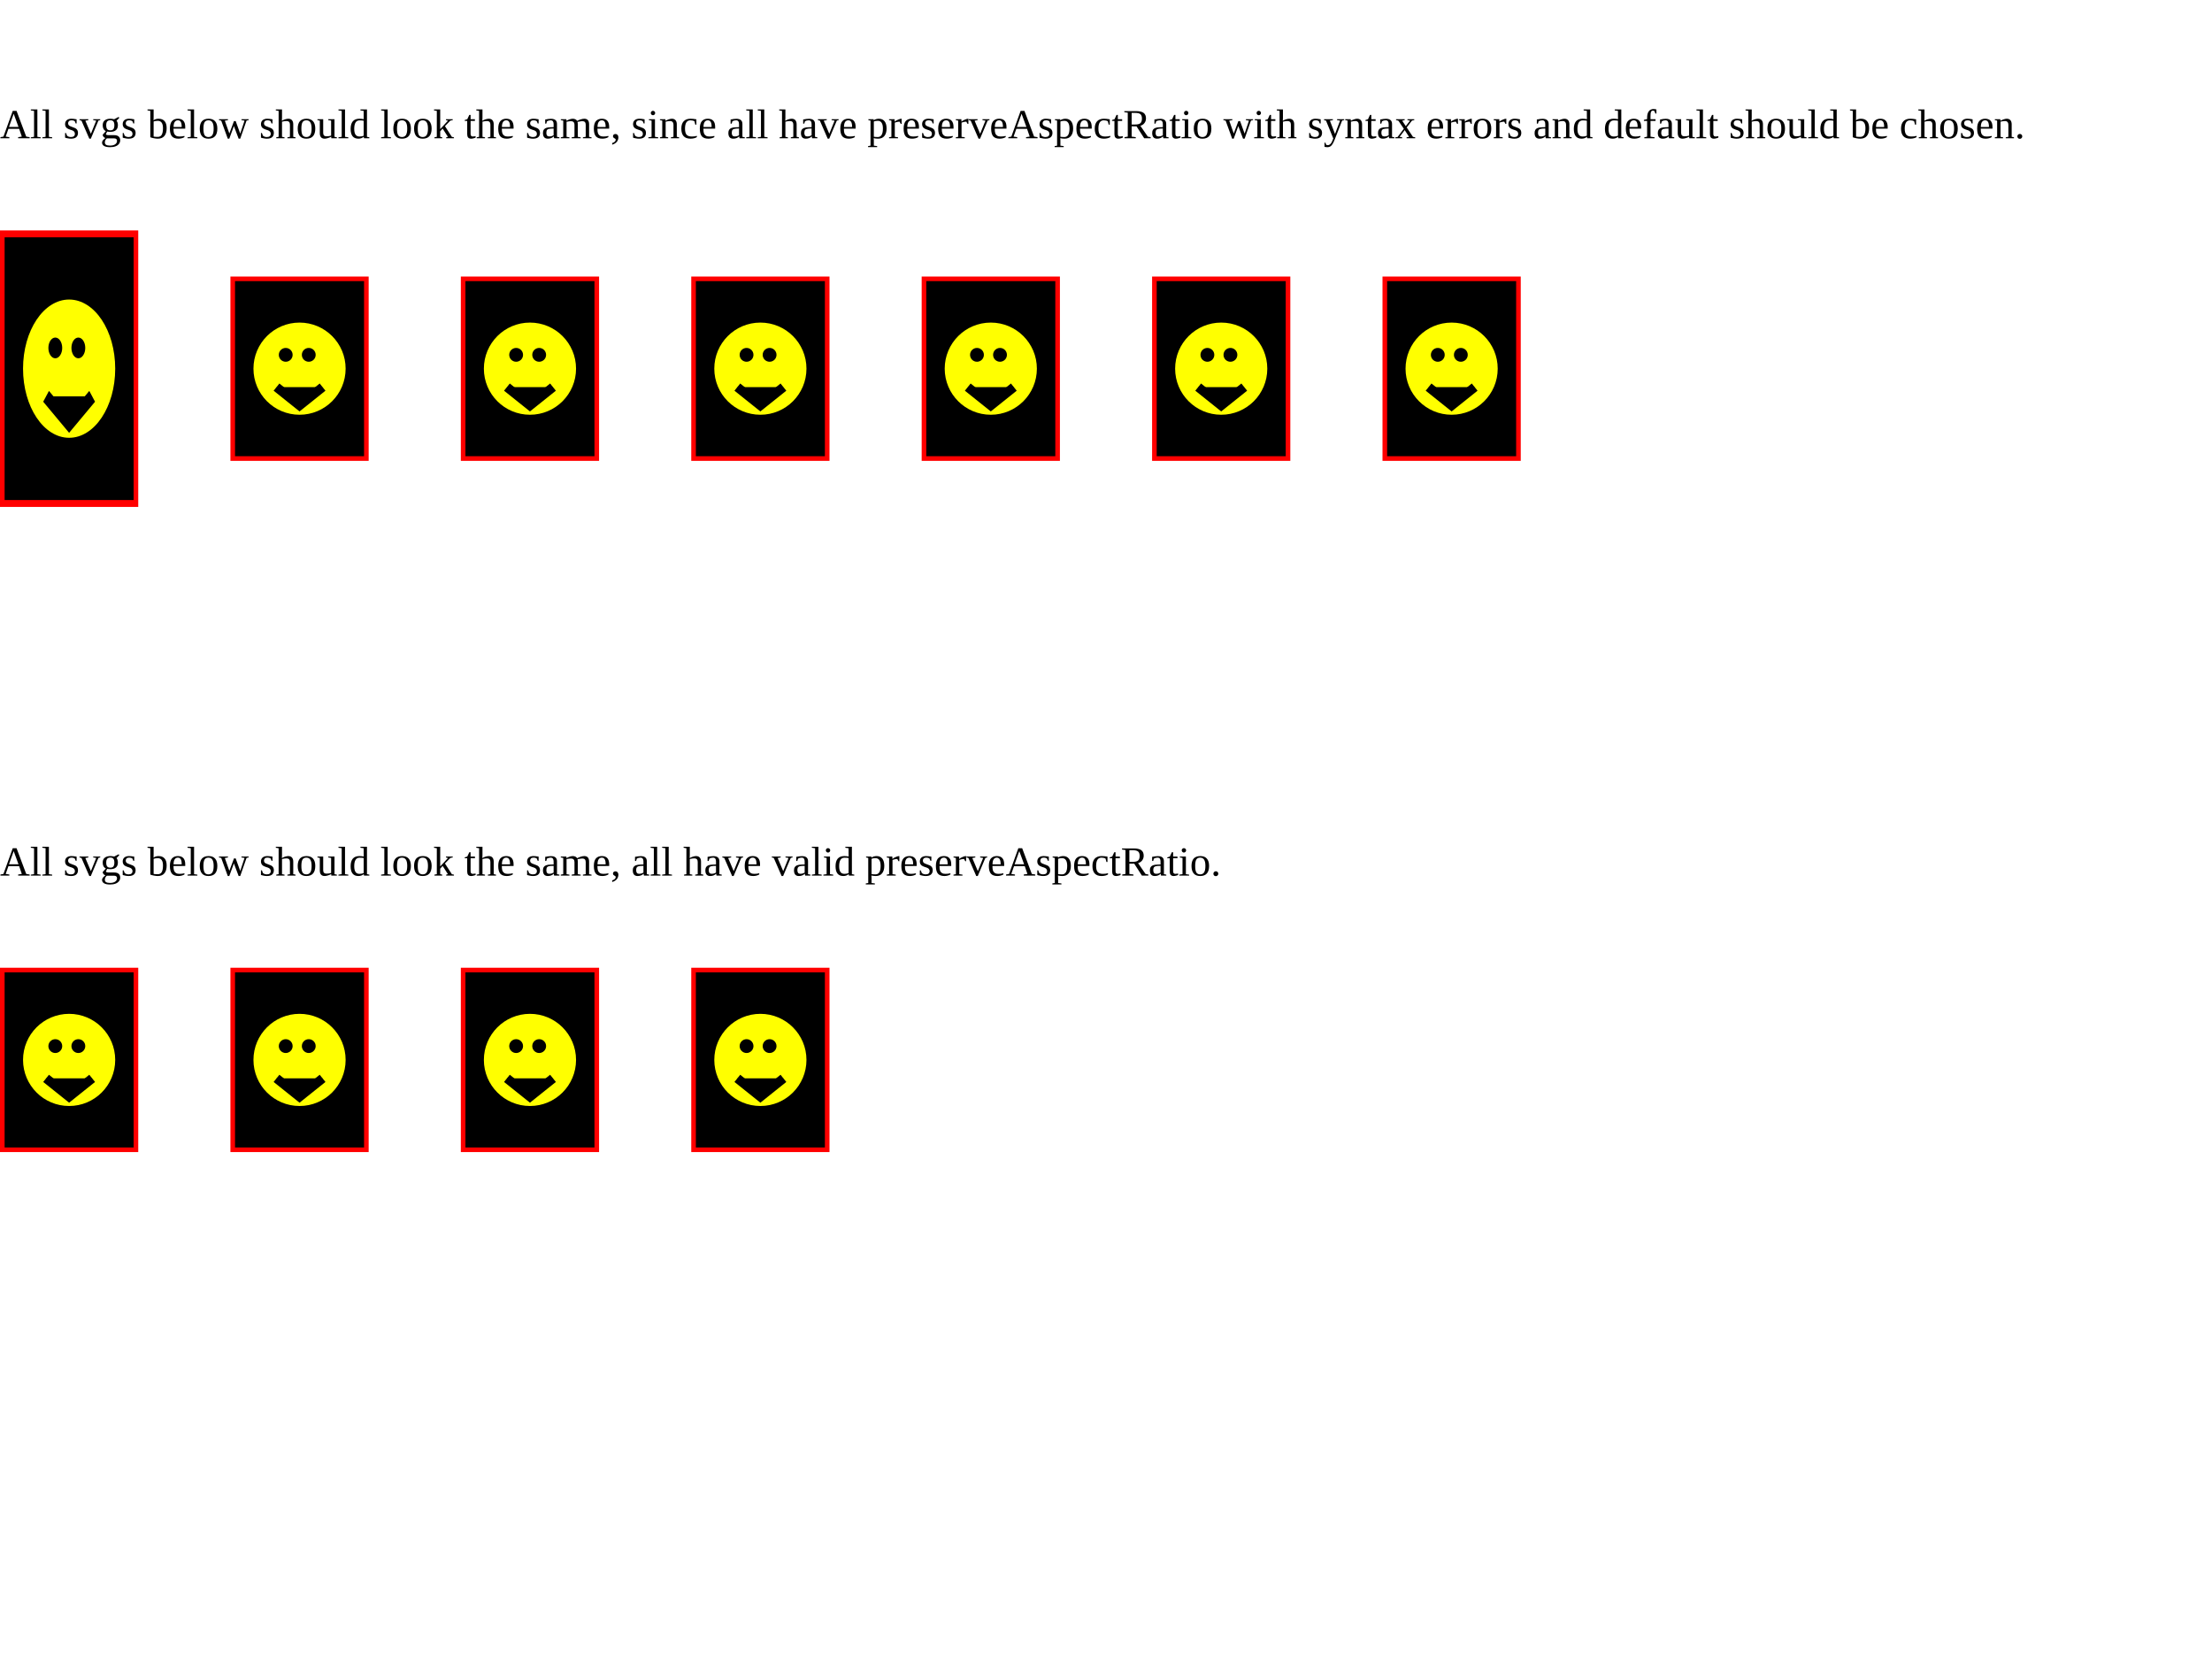
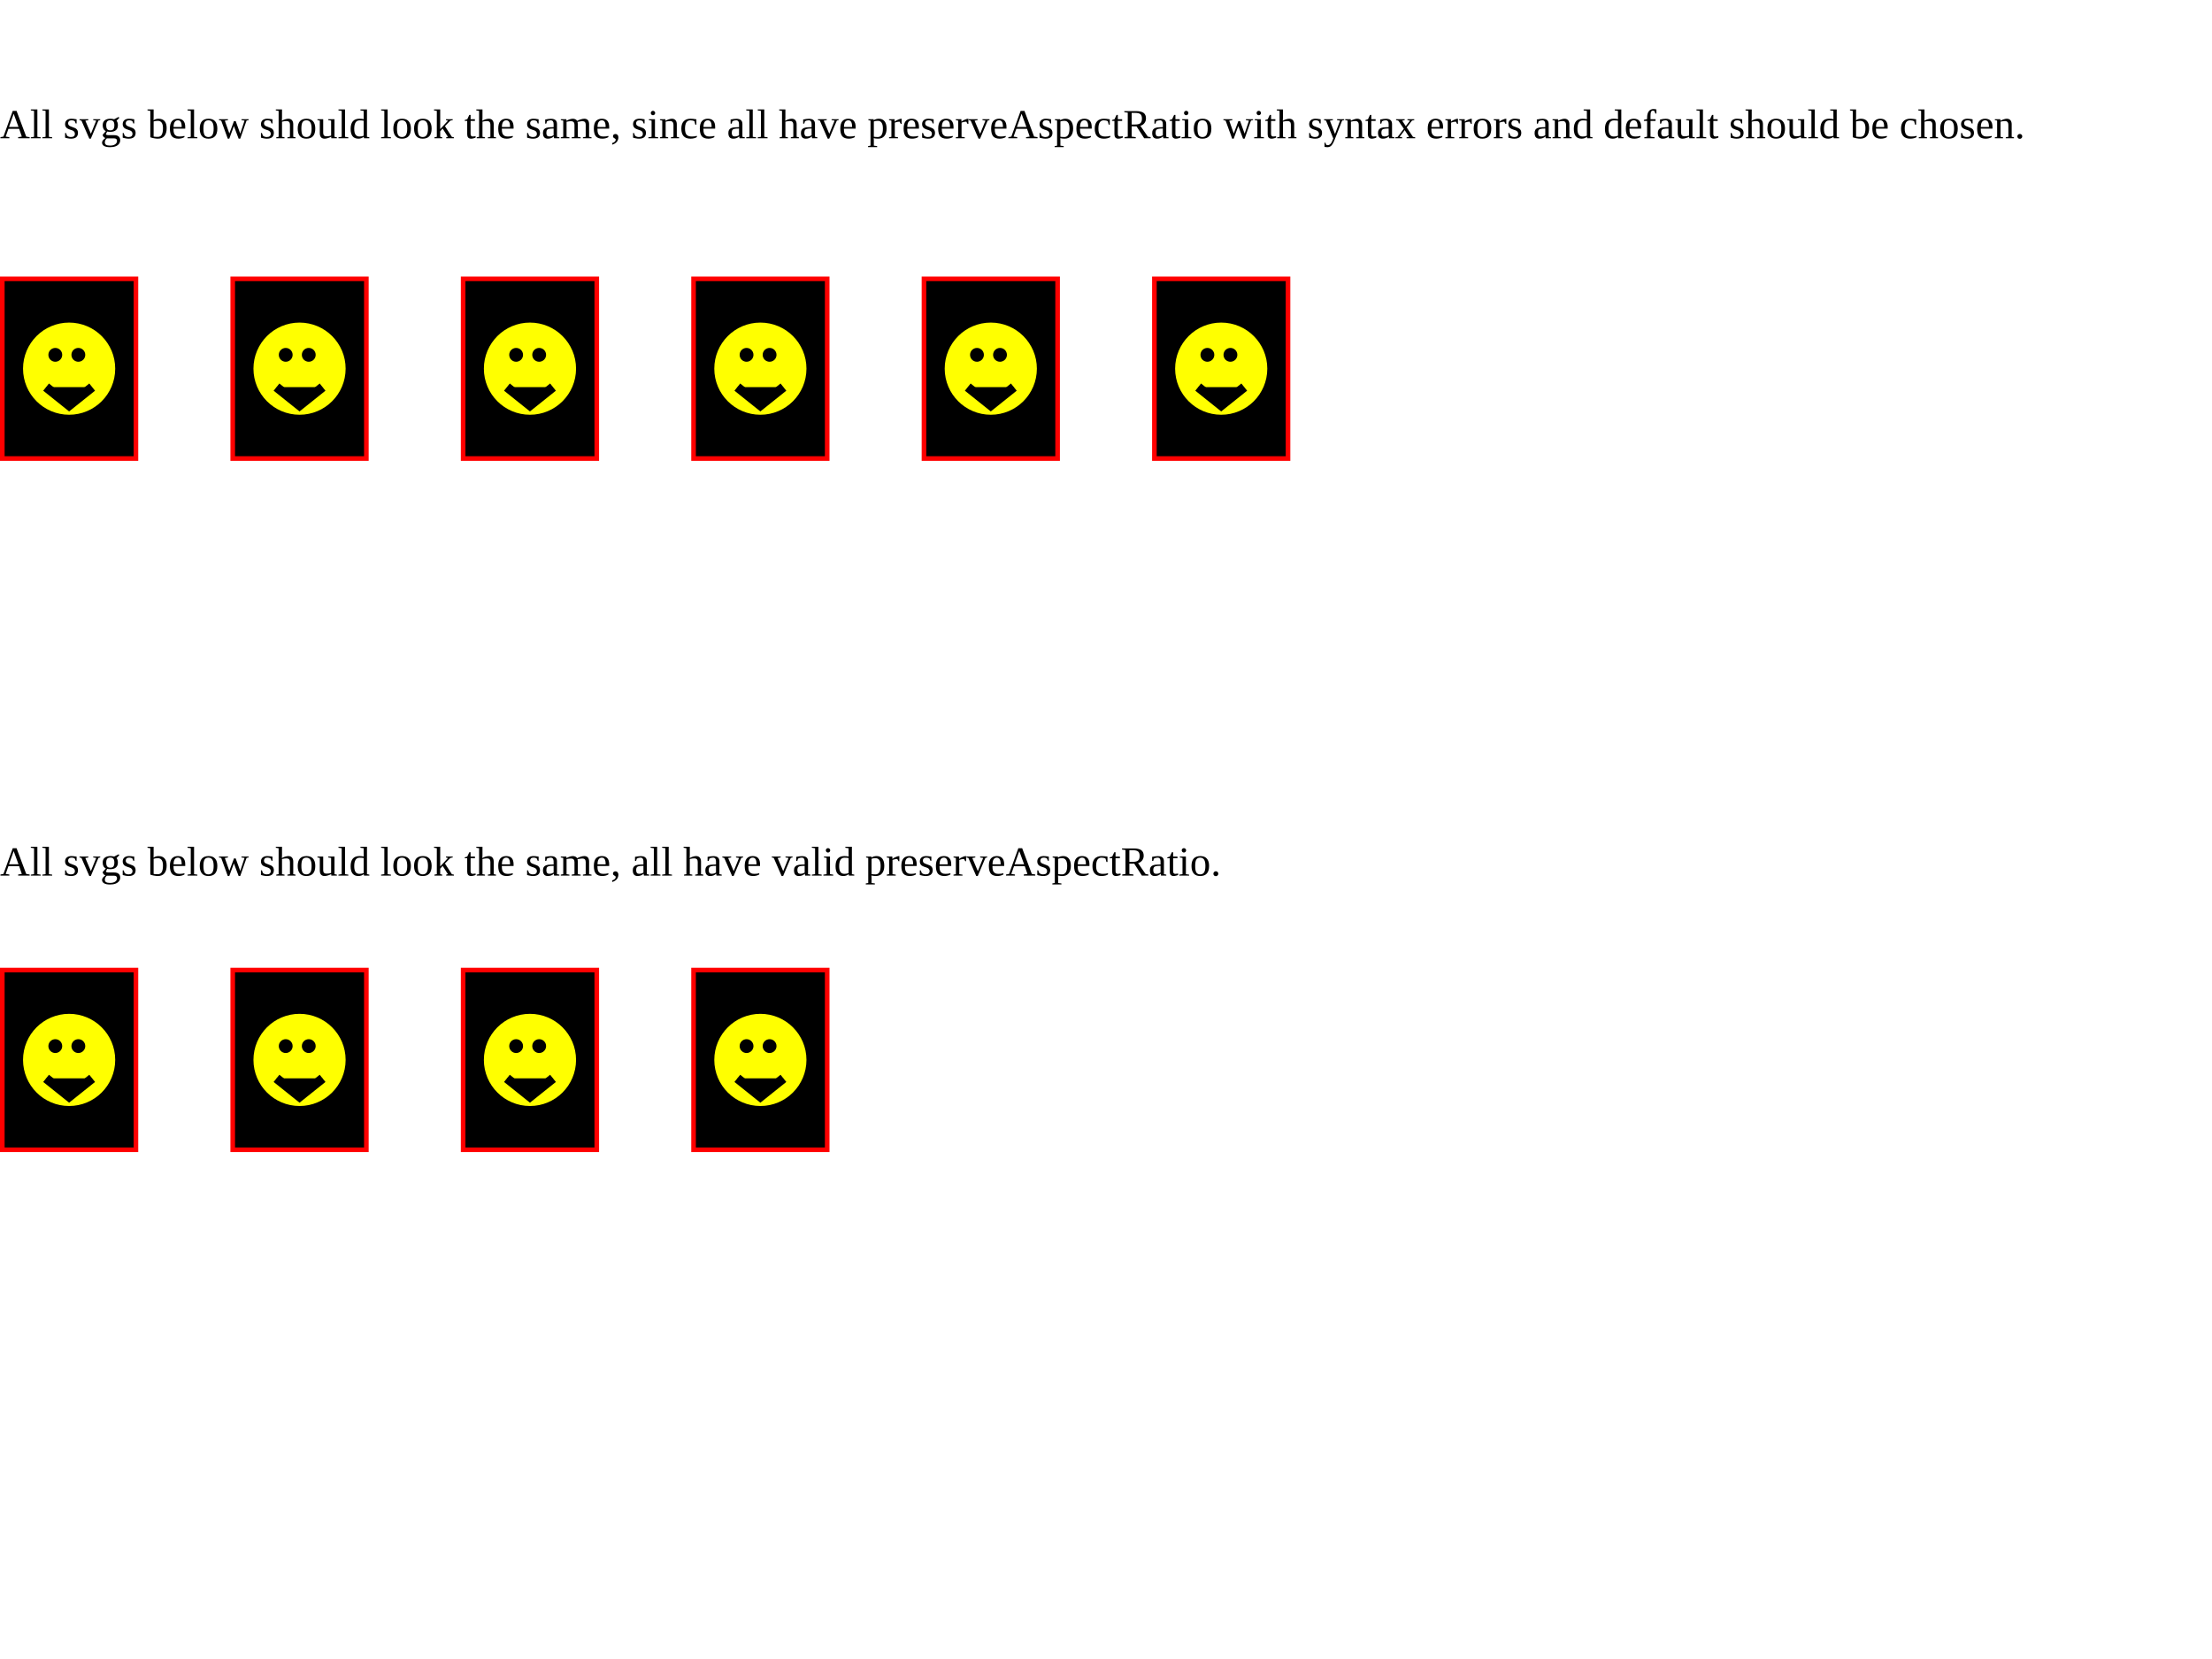
<svg xmlns="http://www.w3.org/2000/svg" version="1.1" baseProfile="basic" id="svg-root" width="100%" height="100%" viewBox="0 0 480 360">
  <g id="test-body-content" transform="translate(0, 0)">
    <g font-size="9">
      <text x="0" y="30">All svgs below should look the same, since all have preserveAspectRatio with syntax errors and default should be chosen.</text>
-       <g id="meet-group-2" transform="translate(0, 50)">
-         <svg version="1.1" preserveAspectRatio="none" viewBox="0 0 30 40" width="30" height="60">
+       <g transform="translate(0, 50)">
+         <svg version="1.1" preserveAspectRatio="defer" viewBox="0 0 30 40" width="30" height="60">
          <rect x=".5" y=".5" width="29" height="39" fill="black" stroke="red" />
          <g transform="translate(0, 5)">
            <circle cx="15" cy="15" r="10" fill="yellow" />
            <circle cx="12" cy="12" r="1.5" fill="black" />
            <circle cx="17" cy="12" r="1.5" fill="black" />
            <path d="M 10 19 L 15 23 20 19" stroke="black" stroke-width="2" />
          </g>
        </svg>
      </g>
      <g transform="translate(50, 50)">
-         <svg version="1.1" preserveAspectRatio="defer" viewBox="0 0 30 40" width="30" height="60">
+         <svg version="1.1" preserveAspectRatio="defer meet" viewBox="0 0 30 40" width="30" height="60">
          <rect x=".5" y=".5" width="29" height="39" fill="black" stroke="red" />
          <g transform="translate(0, 5)">
            <circle cx="15" cy="15" r="10" fill="yellow" />
            <circle cx="12" cy="12" r="1.5" fill="black" />
            <circle cx="17" cy="12" r="1.5" fill="black" />
            <path d="M 10 19 L 15 23 20 19" stroke="black" stroke-width="2" />
          </g>
        </svg>
      </g>
      <g transform="translate(100, 50)">
-         <svg version="1.1" preserveAspectRatio="defer meet" viewBox="0 0 30 40" width="30" height="60">
+         <svg version="1.1" preserveAspectRatio="defer xMidYMid meet a" viewBox="0 0 30 40" width="30" height="60">
          <rect x=".5" y=".5" width="29" height="39" fill="black" stroke="red" />
          <g transform="translate(0, 5)">
            <circle cx="15" cy="15" r="10" fill="yellow" />
            <circle cx="12" cy="12" r="1.5" fill="black" />
            <circle cx="17" cy="12" r="1.5" fill="black" />
            <path d="M 10 19 L 15 23 20 19" stroke="black" stroke-width="2" />
          </g>
        </svg>
      </g>
      <g transform="translate(150, 50)">
-         <svg version="1.1" preserveAspectRatio="defer xMidYMid meet a" viewBox="0 0 30 40" width="30" height="60">
+         <svg version="1.1" preserveAspectRatio="defer 1 xMidYMid meet" viewBox="0 0 30 40" width="30" height="60">
          <rect x=".5" y=".5" width="29" height="39" fill="black" stroke="red" />
          <g transform="translate(0, 5)">
            <circle cx="15" cy="15" r="10" fill="yellow" />
            <circle cx="12" cy="12" r="1.5" fill="black" />
            <circle cx="17" cy="12" r="1.5" fill="black" />
            <path d="M 10 19 L 15 23 20 19" stroke="black" stroke-width="2" />
          </g>
        </svg>
      </g>
      <g transform="translate(200, 50)">
-         <svg version="1.1" preserveAspectRatio="defer 1 xMidYMid meet" viewBox="0 0 30 40" width="30" height="60">
+         <svg version="1.1" preserveAspectRatio="defer , xMidYMid meet" viewBox="0 0 30 40" width="30" height="60">
          <rect x=".5" y=".5" width="29" height="39" fill="black" stroke="red" />
          <g transform="translate(0, 5)">
            <circle cx="15" cy="15" r="10" fill="yellow" />
            <circle cx="12" cy="12" r="1.5" fill="black" />
            <circle cx="17" cy="12" r="1.5" fill="black" />
            <path d="M 10 19 L 15 23 20 19" stroke="black" stroke-width="2" />
          </g>
        </svg>
      </g>
      <g transform="translate(250, 50)">
-         <svg version="1.1" preserveAspectRatio="defer , xMidYMid meet" viewBox="0 0 30 40" width="30" height="60">
-           <rect x=".5" y=".5" width="29" height="39" fill="black" stroke="red" />
-           <g transform="translate(0, 5)">
-             <circle cx="15" cy="15" r="10" fill="yellow" />
-             <circle cx="12" cy="12" r="1.5" fill="black" />
-             <circle cx="17" cy="12" r="1.5" fill="black" />
-             <path d="M 10 19 L 15 23 20 19" stroke="black" stroke-width="2" />
-           </g>
-         </svg>
-       </g>
-       <g transform="translate(300, 50)">
        <svg version="1.1" preserveAspectRatio="" viewBox="0 0 30 40" width="30" height="60">
          <rect x=".5" y=".5" width="29" height="39" fill="black" stroke="red" />
          <g transform="translate(0, 5)">
            <circle cx="15" cy="15" r="10" fill="yellow" />
            <circle cx="12" cy="12" r="1.5" fill="black" />
            <circle cx="17" cy="12" r="1.5" fill="black" />
            <path d="M 10 19 L 15 23 20 19" stroke="black" stroke-width="2" />
          </g>
        </svg>
      </g>
      <text x="0" y="190">All svgs below should look the same, all have valid preserveAspectRatio.</text>
      <g transform="translate(0, 200)">
        <svg version="1.1" preserveAspectRatio="defer xMidYMid meet" viewBox="0 0 30 40" width="30" height="60">
          <rect x=".5" y=".5" width="29" height="39" fill="black" stroke="red" />
          <g transform="translate(0, 5)">
            <circle cx="15" cy="15" r="10" fill="yellow" />
            <circle cx="12" cy="12" r="1.5" fill="black" />
            <circle cx="17" cy="12" r="1.5" fill="black" />
            <path d="M 10 19 L 15 23 20 19" stroke="black" stroke-width="2" />
          </g>
        </svg>
      </g>
      <g transform="translate(50, 200)">
        <svg version="1.1" preserveAspectRatio="xMidYMid meet" viewBox="0 0 30 40" width="30" height="60">
          <rect x=".5" y=".5" width="29" height="39" fill="black" stroke="red" />
          <g transform="translate(0, 5)">
            <circle cx="15" cy="15" r="10" fill="yellow" />
            <circle cx="12" cy="12" r="1.5" fill="black" />
            <circle cx="17" cy="12" r="1.5" fill="black" />
            <path d="M 10 19 L 15 23 20 19" stroke="black" stroke-width="2" />
          </g>
        </svg>
      </g>
      <g transform="translate(100, 200)">
        <svg version="1.1" preserveAspectRatio="  xMidYMid meet" viewBox="0 0 30 40" width="30" height="60">
          <rect x=".5" y=".5" width="29" height="39" fill="black" stroke="red" />
          <g transform="translate(0, 5)">
            <circle cx="15" cy="15" r="10" fill="yellow" />
            <circle cx="12" cy="12" r="1.5" fill="black" />
            <circle cx="17" cy="12" r="1.5" fill="black" />
            <path d="M 10 19 L 15 23 20 19" stroke="black" stroke-width="2" />
          </g>
        </svg>
      </g>
      <g transform="translate(150, 200)">
        <svg version="1.1" preserveAspectRatio="xMidYMid meet  " viewBox="0 0 30 40" width="30" height="60">
          <rect x=".5" y=".5" width="29" height="39" fill="black" stroke="red" />
          <g transform="translate(0, 5)">
            <circle cx="15" cy="15" r="10" fill="yellow" />
            <circle cx="12" cy="12" r="1.5" fill="black" />
            <circle cx="17" cy="12" r="1.5" fill="black" />
            <path d="M 10 19 L 15 23 20 19" stroke="black" stroke-width="2" />
          </g>
        </svg>
      </g>
    </g>
  </g>
</svg>
